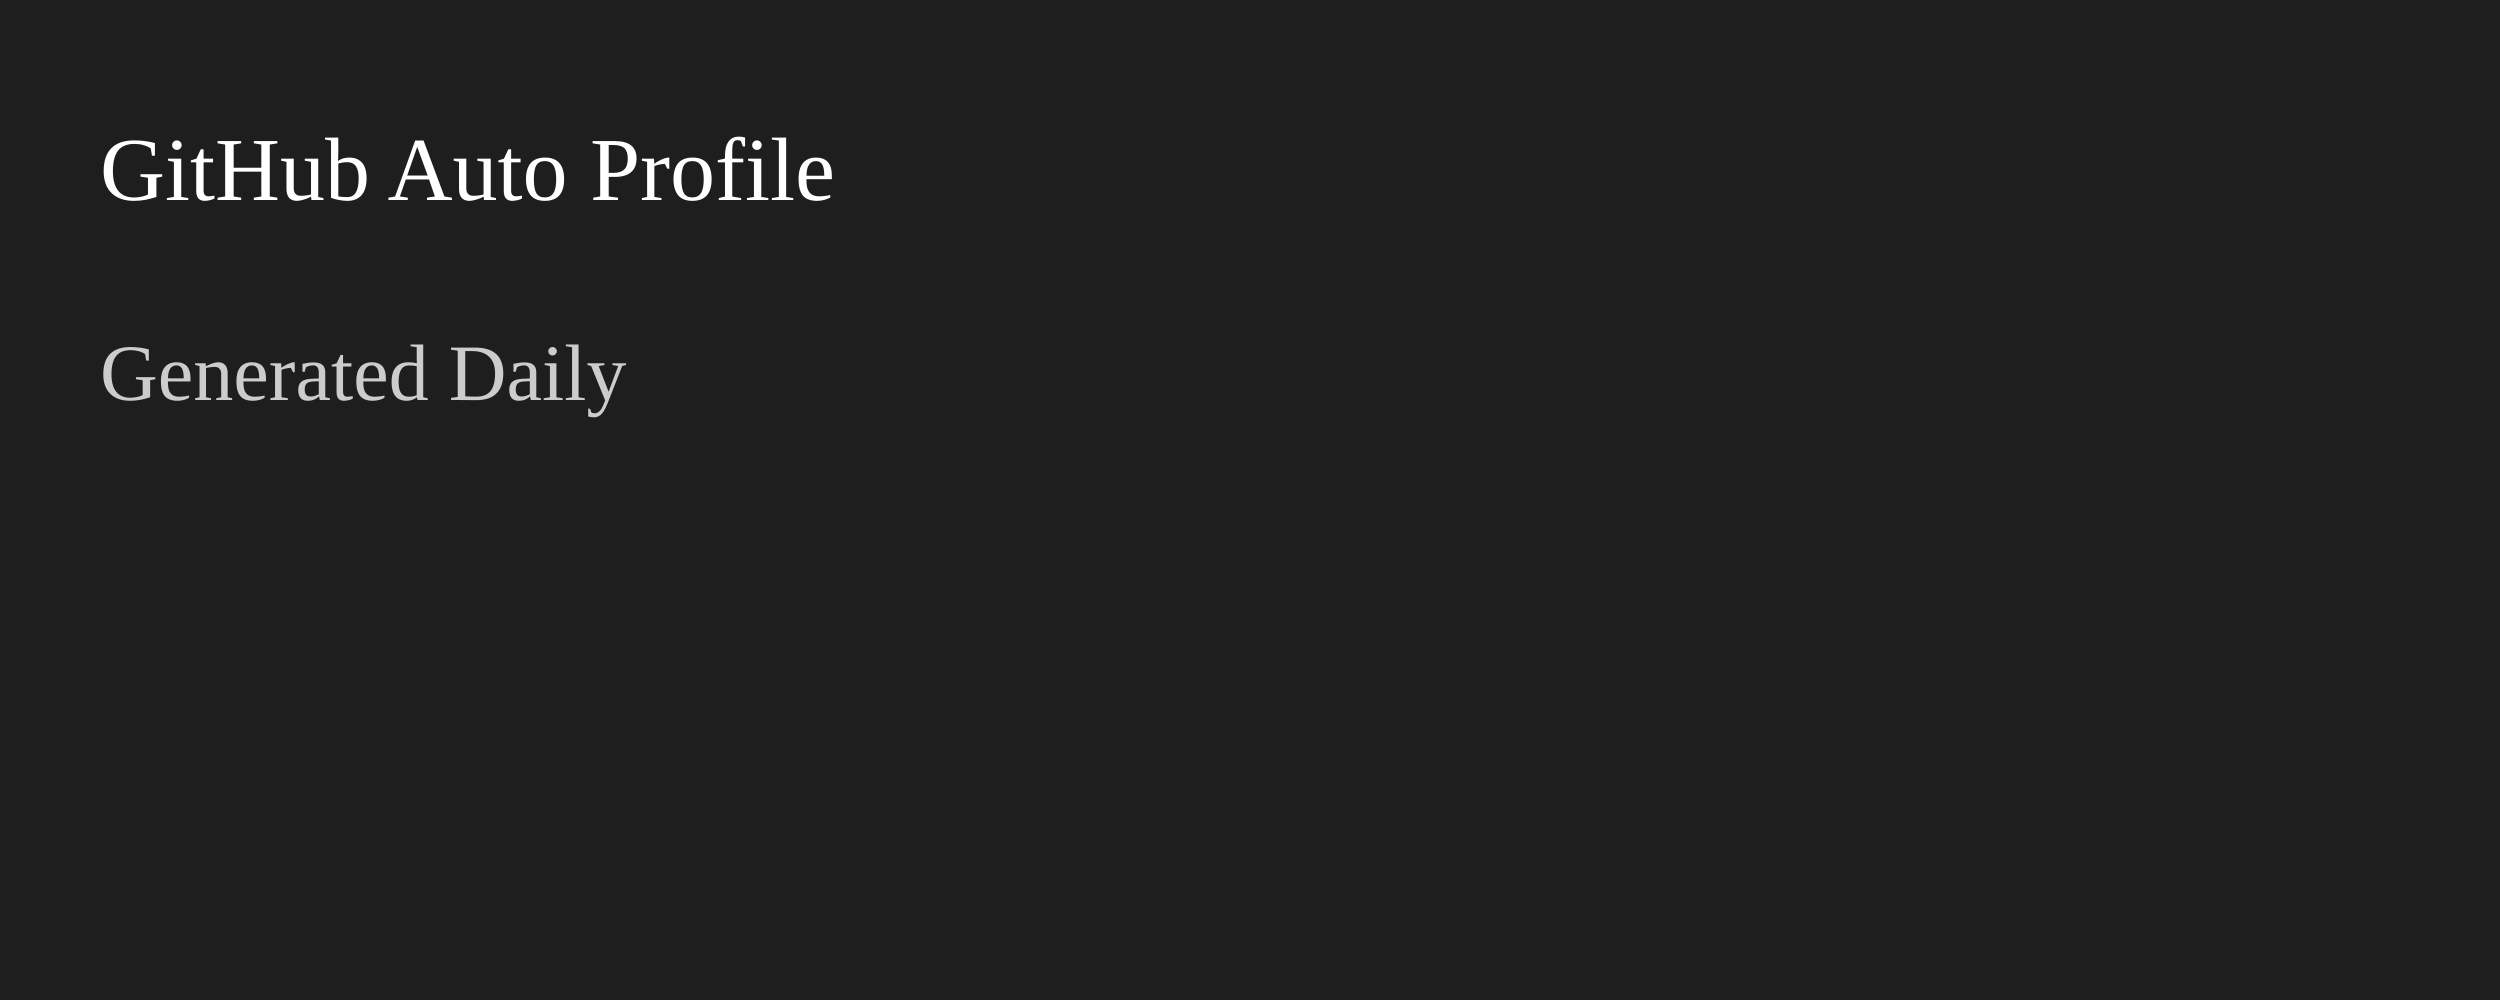
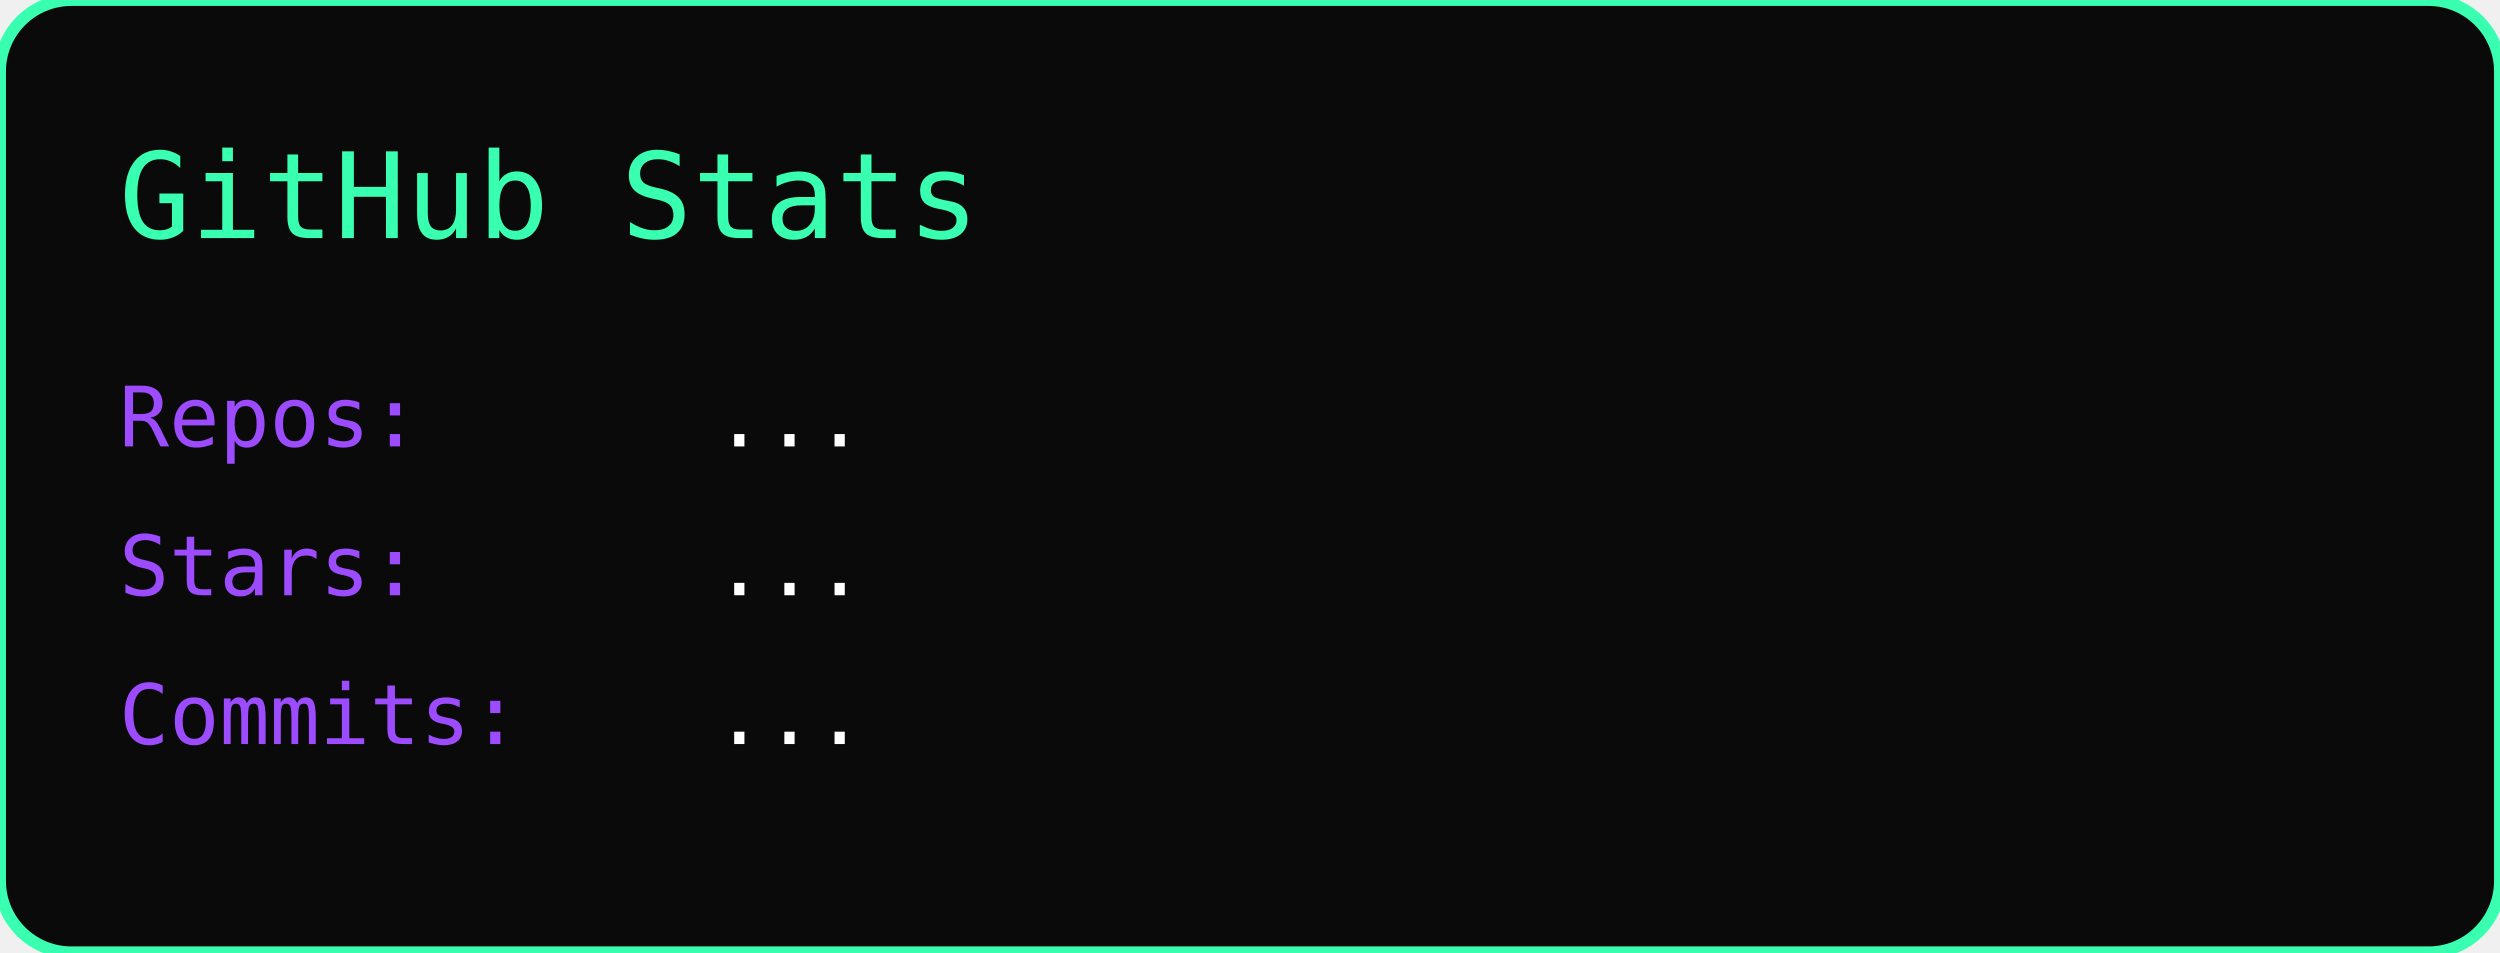
- <svg xmlns="http://www.w3.org/2000/svg" width="500" height="200">
-   <rect width="500" height="200" fill="#1e1e1e" />
-   <text x="20" y="40" font-size="18" fill="#fff">GitHub Auto Profile</text>
-   <text x="20" y="80" font-size="16" fill="#ccc">Generated Daily</text>
+ <svg xmlns="http://www.w3.org/2000/svg" width="420" height="160" viewBox="0 0 420 160" fill="none">
+   <rect width="420" height="160" rx="12" fill="#0A0A0A" stroke="#39FFB0" stroke-width="2" />
+   <text x="20" y="40" fill="#39FFB0" font-size="20" font-family="Consolas">GitHub Stats</text>
+   <text x="20" y="75" fill="#9D4BFF" font-size="14" font-family="Consolas">Repos:</text>
+   <text id="repo_data" x="120" y="75" fill="white" font-size="14" font-family="Consolas">...</text>
+   <text x="20" y="100" fill="#9D4BFF" font-size="14" font-family="Consolas">Stars:</text>
+   <text id="star_data" x="120" y="100" fill="white" font-size="14" font-family="Consolas">...</text>
+   <text x="20" y="125" fill="#9D4BFF" font-size="14" font-family="Consolas">Commits:</text>
+   <text id="commit_data" x="120" y="125" fill="white" font-size="14" font-family="Consolas">...</text>
</svg>
